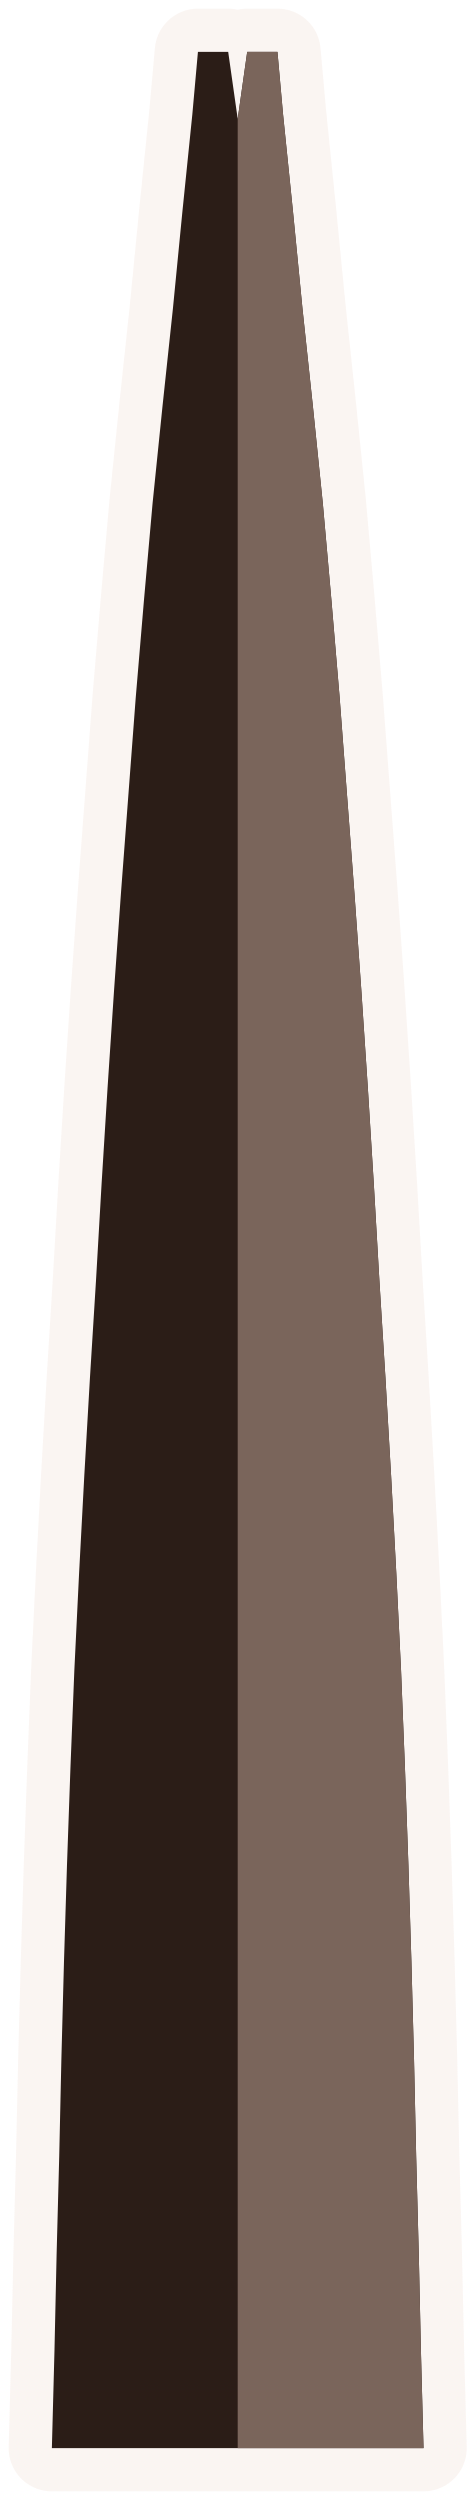
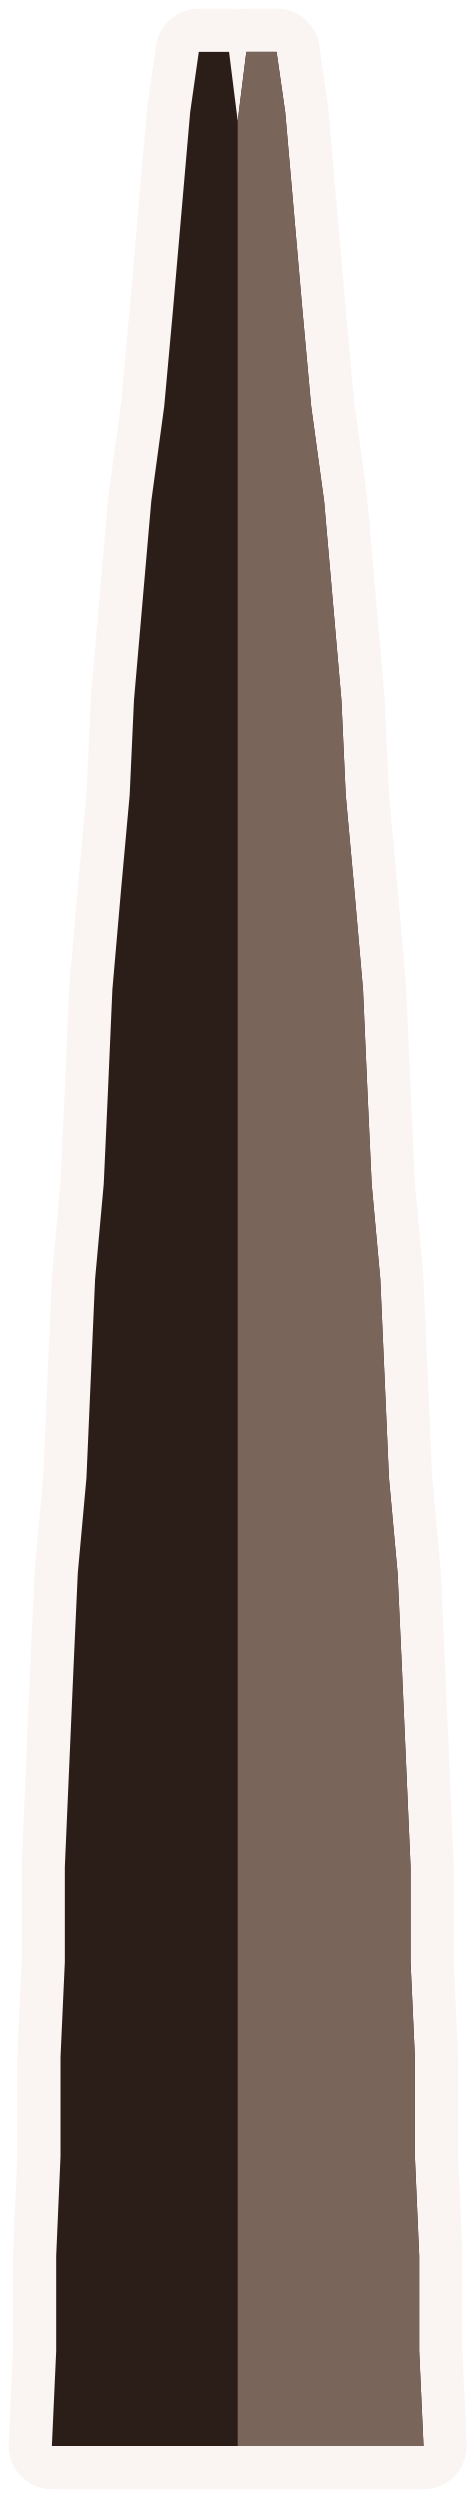
<svg xmlns="http://www.w3.org/2000/svg" viewBox="0 0 110.0 578.5" width="16.50" height="86.77">
  <g fill="#FAF4F1" stroke="#FAF4F1" stroke-width="20.0" stroke-linejoin="round" opacity="0.92">
-     <path d="M98.0,566.5L97.4,544.0L96.9,521.5L96.3,499.0L95.8,476.5L95.2,454.0L94.5,431.5L93.7,409.0L92.8,386.5L91.7,364.0L90.5,341.5L89.2,319.0L87.8,296.5L86.5,274.0L85.1,251.5L83.6,229.0L82.0,206.5L80.3,184.0L78.6,161.5L76.7,139.0L74.7,116.5L72.4,94.0L70.0,71.5L67.8,49.0L65.5,26.5L64.2,12.0L57.2,12.0L55.0,27.5L52.8,12.0L45.8,12.0L44.5,26.5L42.2,49.0L40.0,71.5L37.6,94.0L35.3,116.5L33.3,139.0L31.4,161.5L29.7,184.0L28.0,206.5L26.4,229.0L24.9,251.5L23.5,274.0L22.2,296.5L20.8,319.0L19.5,341.5L18.3,364.0L17.2,386.5L16.3,409.0L15.5,431.5L14.8,454.0L14.2,476.5L13.7,499.0L13.1,521.5L12.6,544.0L12.0,566.5Z" />
+     <path d="M98,566L97,544L97,522L96,499L96,476L95,454L95,432L94,409L93,386L92,364L90,342L89,319L88,296L86,274L85,252L84,229L82,206L80,184L79,162L77,139L75,116L72,94L70,72L68,49L66,26L64,12L57,12L55,28L53,12L46,12L44,26L42,49L40,72L38,94L35,116L33,139L31,162L30,184L28,206L26,229L25,252L24,274L22,296L21,319L20,342L18,364L17,386L16,409L15,432L15,454L14,476L14,499L13,522L13,544L12,566Z" />
  </g>
-   <path d="M98.0,566.5L97.4,544.0L96.9,521.5L96.3,499.0L95.8,476.5L95.2,454.0L94.5,431.5L93.7,409.0L92.8,386.5L91.7,364.0L90.5,341.5L89.2,319.0L87.8,296.5L86.5,274.0L85.1,251.5L83.6,229.0L82.0,206.5L80.3,184.0L78.6,161.5L76.7,139.0L74.7,116.5L72.4,94.0L70.0,71.5L67.8,49.0L65.5,26.5L64.2,12.0L57.2,12.0L55.0,27.5L52.8,12.0L45.8,12.0L44.5,26.5L42.2,49.0L40.0,71.5L37.6,94.0L35.3,116.5L33.3,139.0L31.4,161.5L29.7,184.0L28.0,206.5L26.4,229.0L24.9,251.5L23.5,274.0L22.2,296.5L20.8,319.0L19.5,341.5L18.3,364.0L17.2,386.5L16.3,409.0L15.5,431.5L14.8,454.0L14.2,476.5L13.7,499.0L13.1,521.5L12.6,544.0L12.0,566.5Z" fill="#2B1D17" />
-   <path d="M55.0,566.5L98.0,566.5L97.4,544.0L96.9,521.5L96.3,499.0L95.8,476.5L95.2,454.0L94.5,431.5L93.7,409.0L92.8,386.5L91.7,364.0L90.5,341.5L89.2,319.0L87.8,296.5L86.5,274.0L85.1,251.5L83.6,229.0L82.0,206.5L80.3,184.0L78.6,161.5L76.7,139.0L74.7,116.5L72.4,94.0L70.0,71.5L67.8,49.0L65.5,26.5L64.2,12.0L57.2,12.0L55.0,27.5Z" fill="#7A655B" />
+   <path d="M98,566L97,544L97,522L96,499L96,476L95,454L95,432L94,409L93,386L92,364L90,342L89,319L88,296L86,274L85,252L84,229L82,206L80,184L79,162L77,139L75,116L72,94L70,72L68,49L66,26L64,12L57,12L55,28L53,12L46,12L44,26L42,49L40,72L38,94L35,116L33,139L31,162L30,184L28,206L26,229L25,252L24,274L22,296L21,319L20,342L18,364L17,386L16,409L15,432L15,454L14,476L14,499L13,522L13,544L12,566Z" fill="#2B1D17" />
+   <path d="M55,566L98,566L97,544L97,522L96,499L96,476L95,454L95,432L94,409L93,386L92,364L90,342L89,319L88,296L86,274L85,252L84,229L82,206L80,184L79,162L77,139L75,116L72,94L70,72L68,49L66,26L64,12L57,12L55,28Z" fill="#7A655B" />
</svg>
